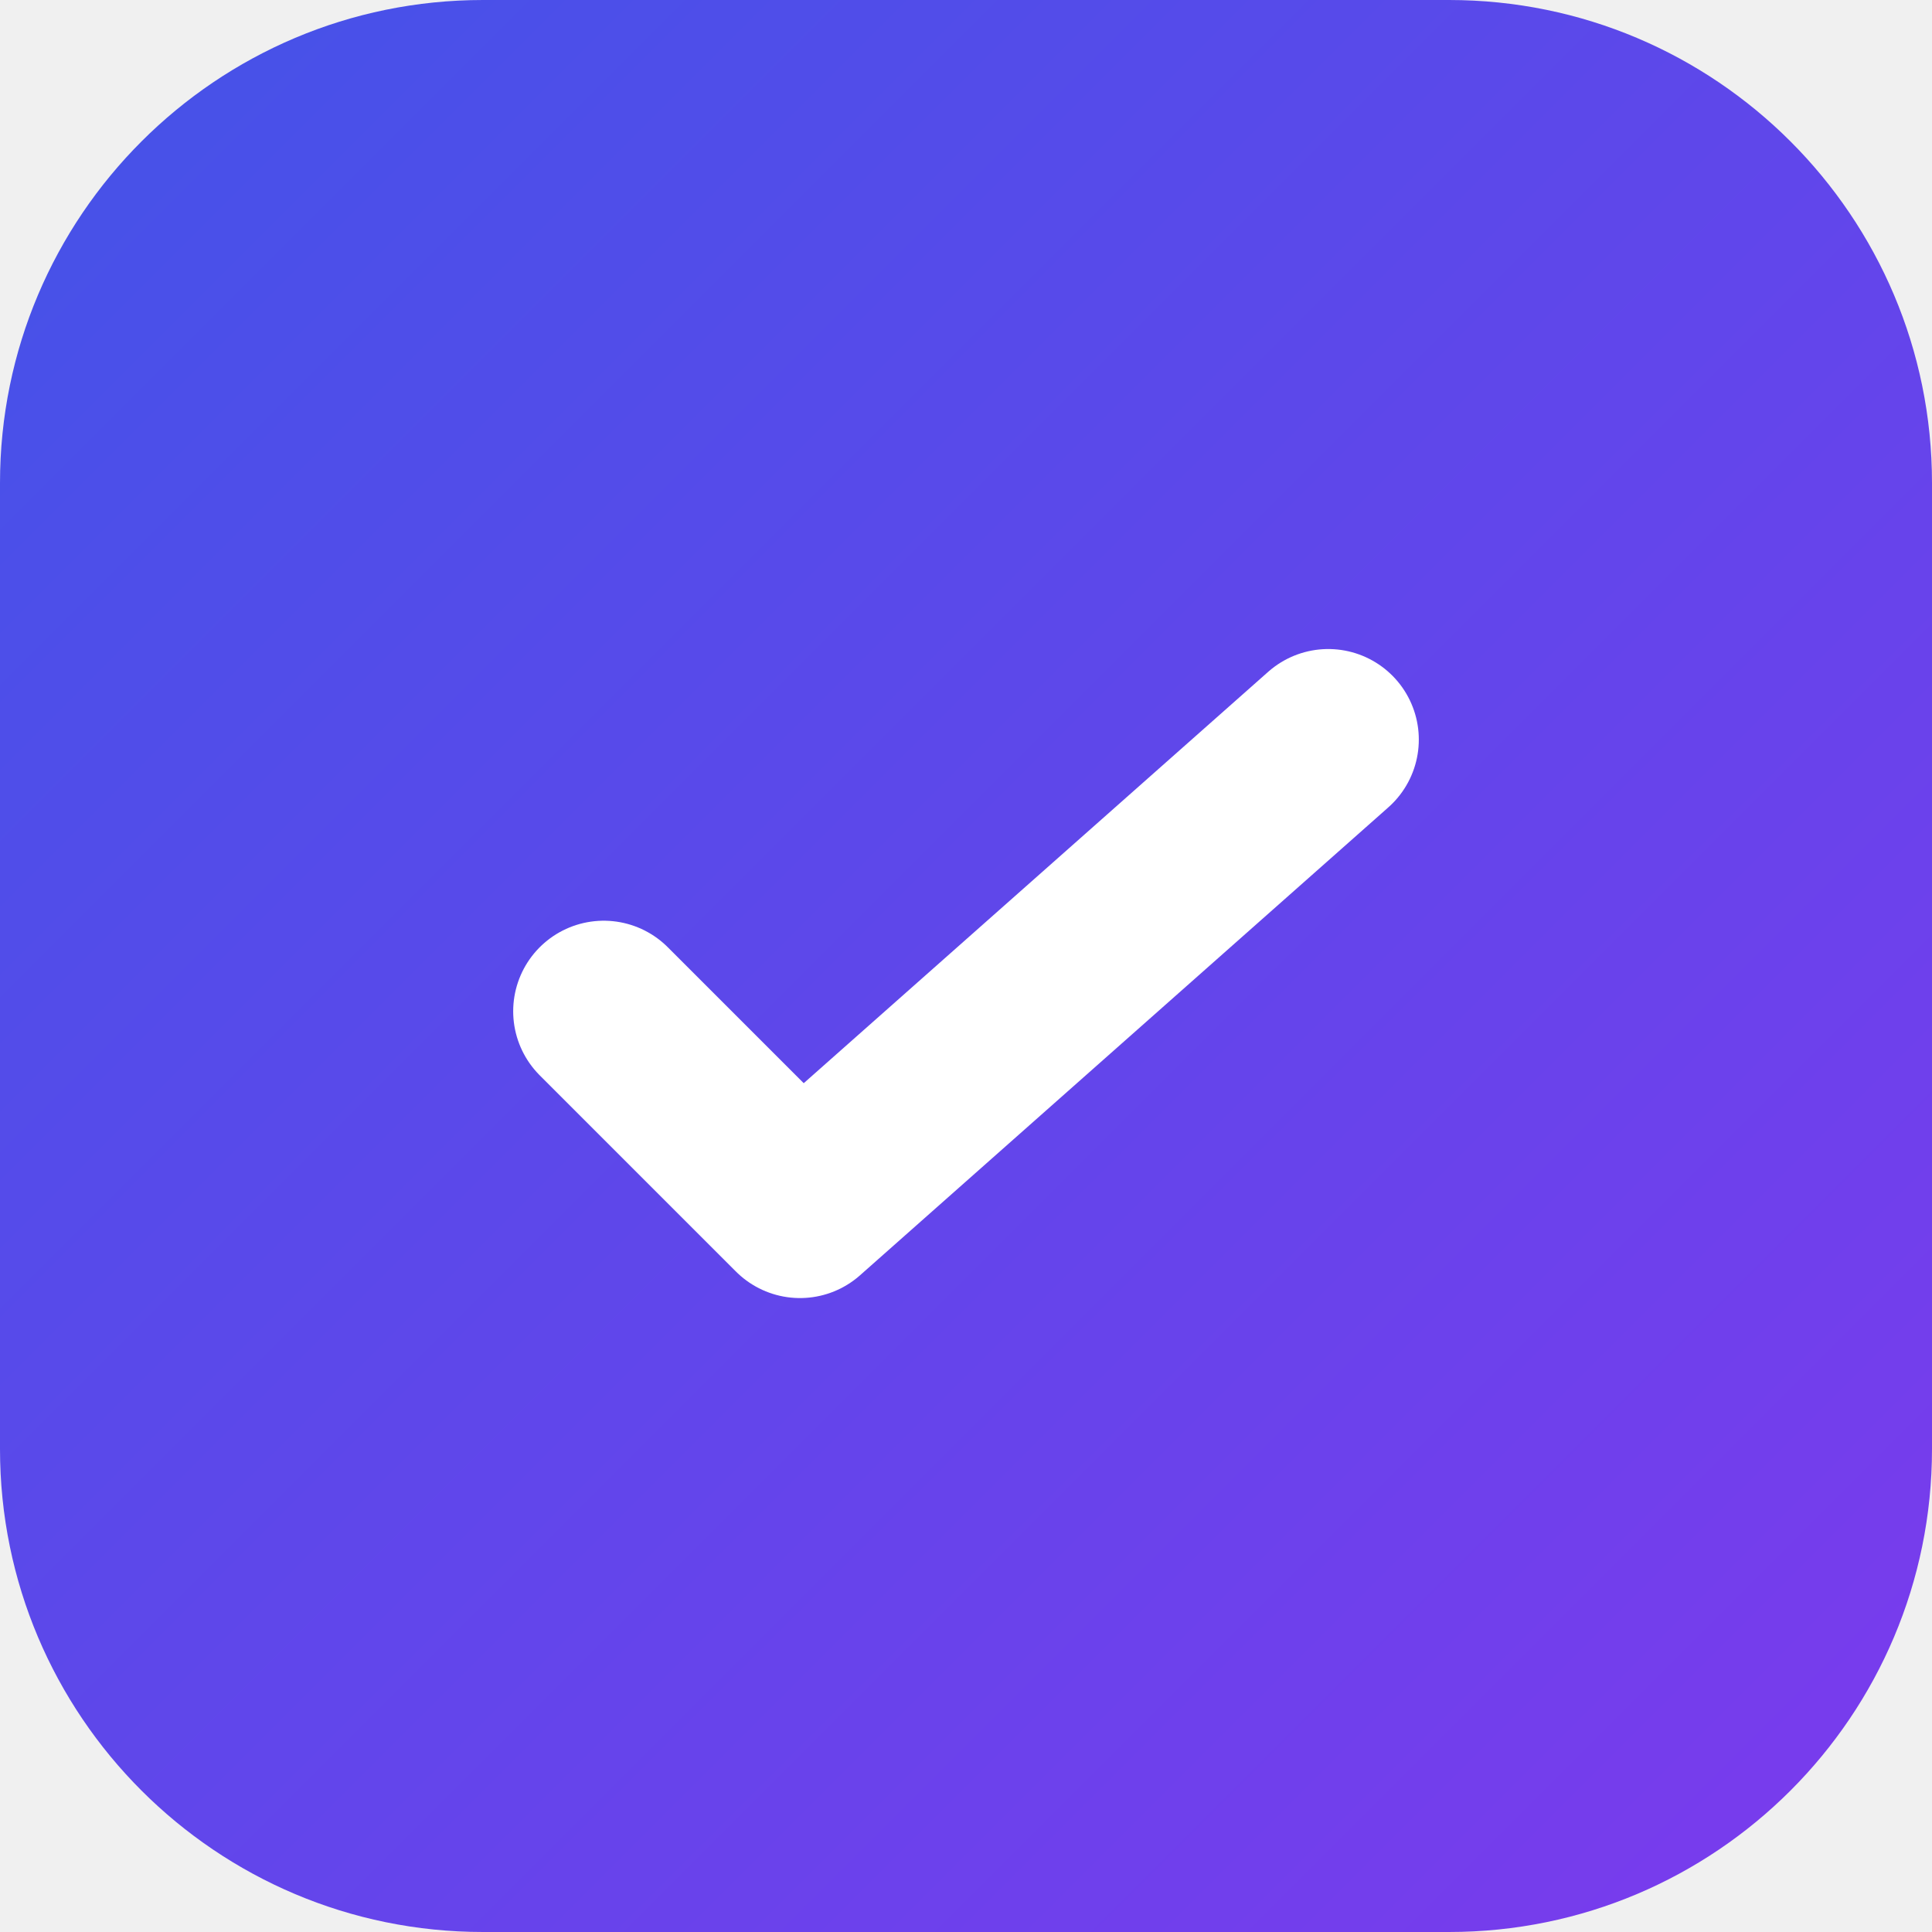
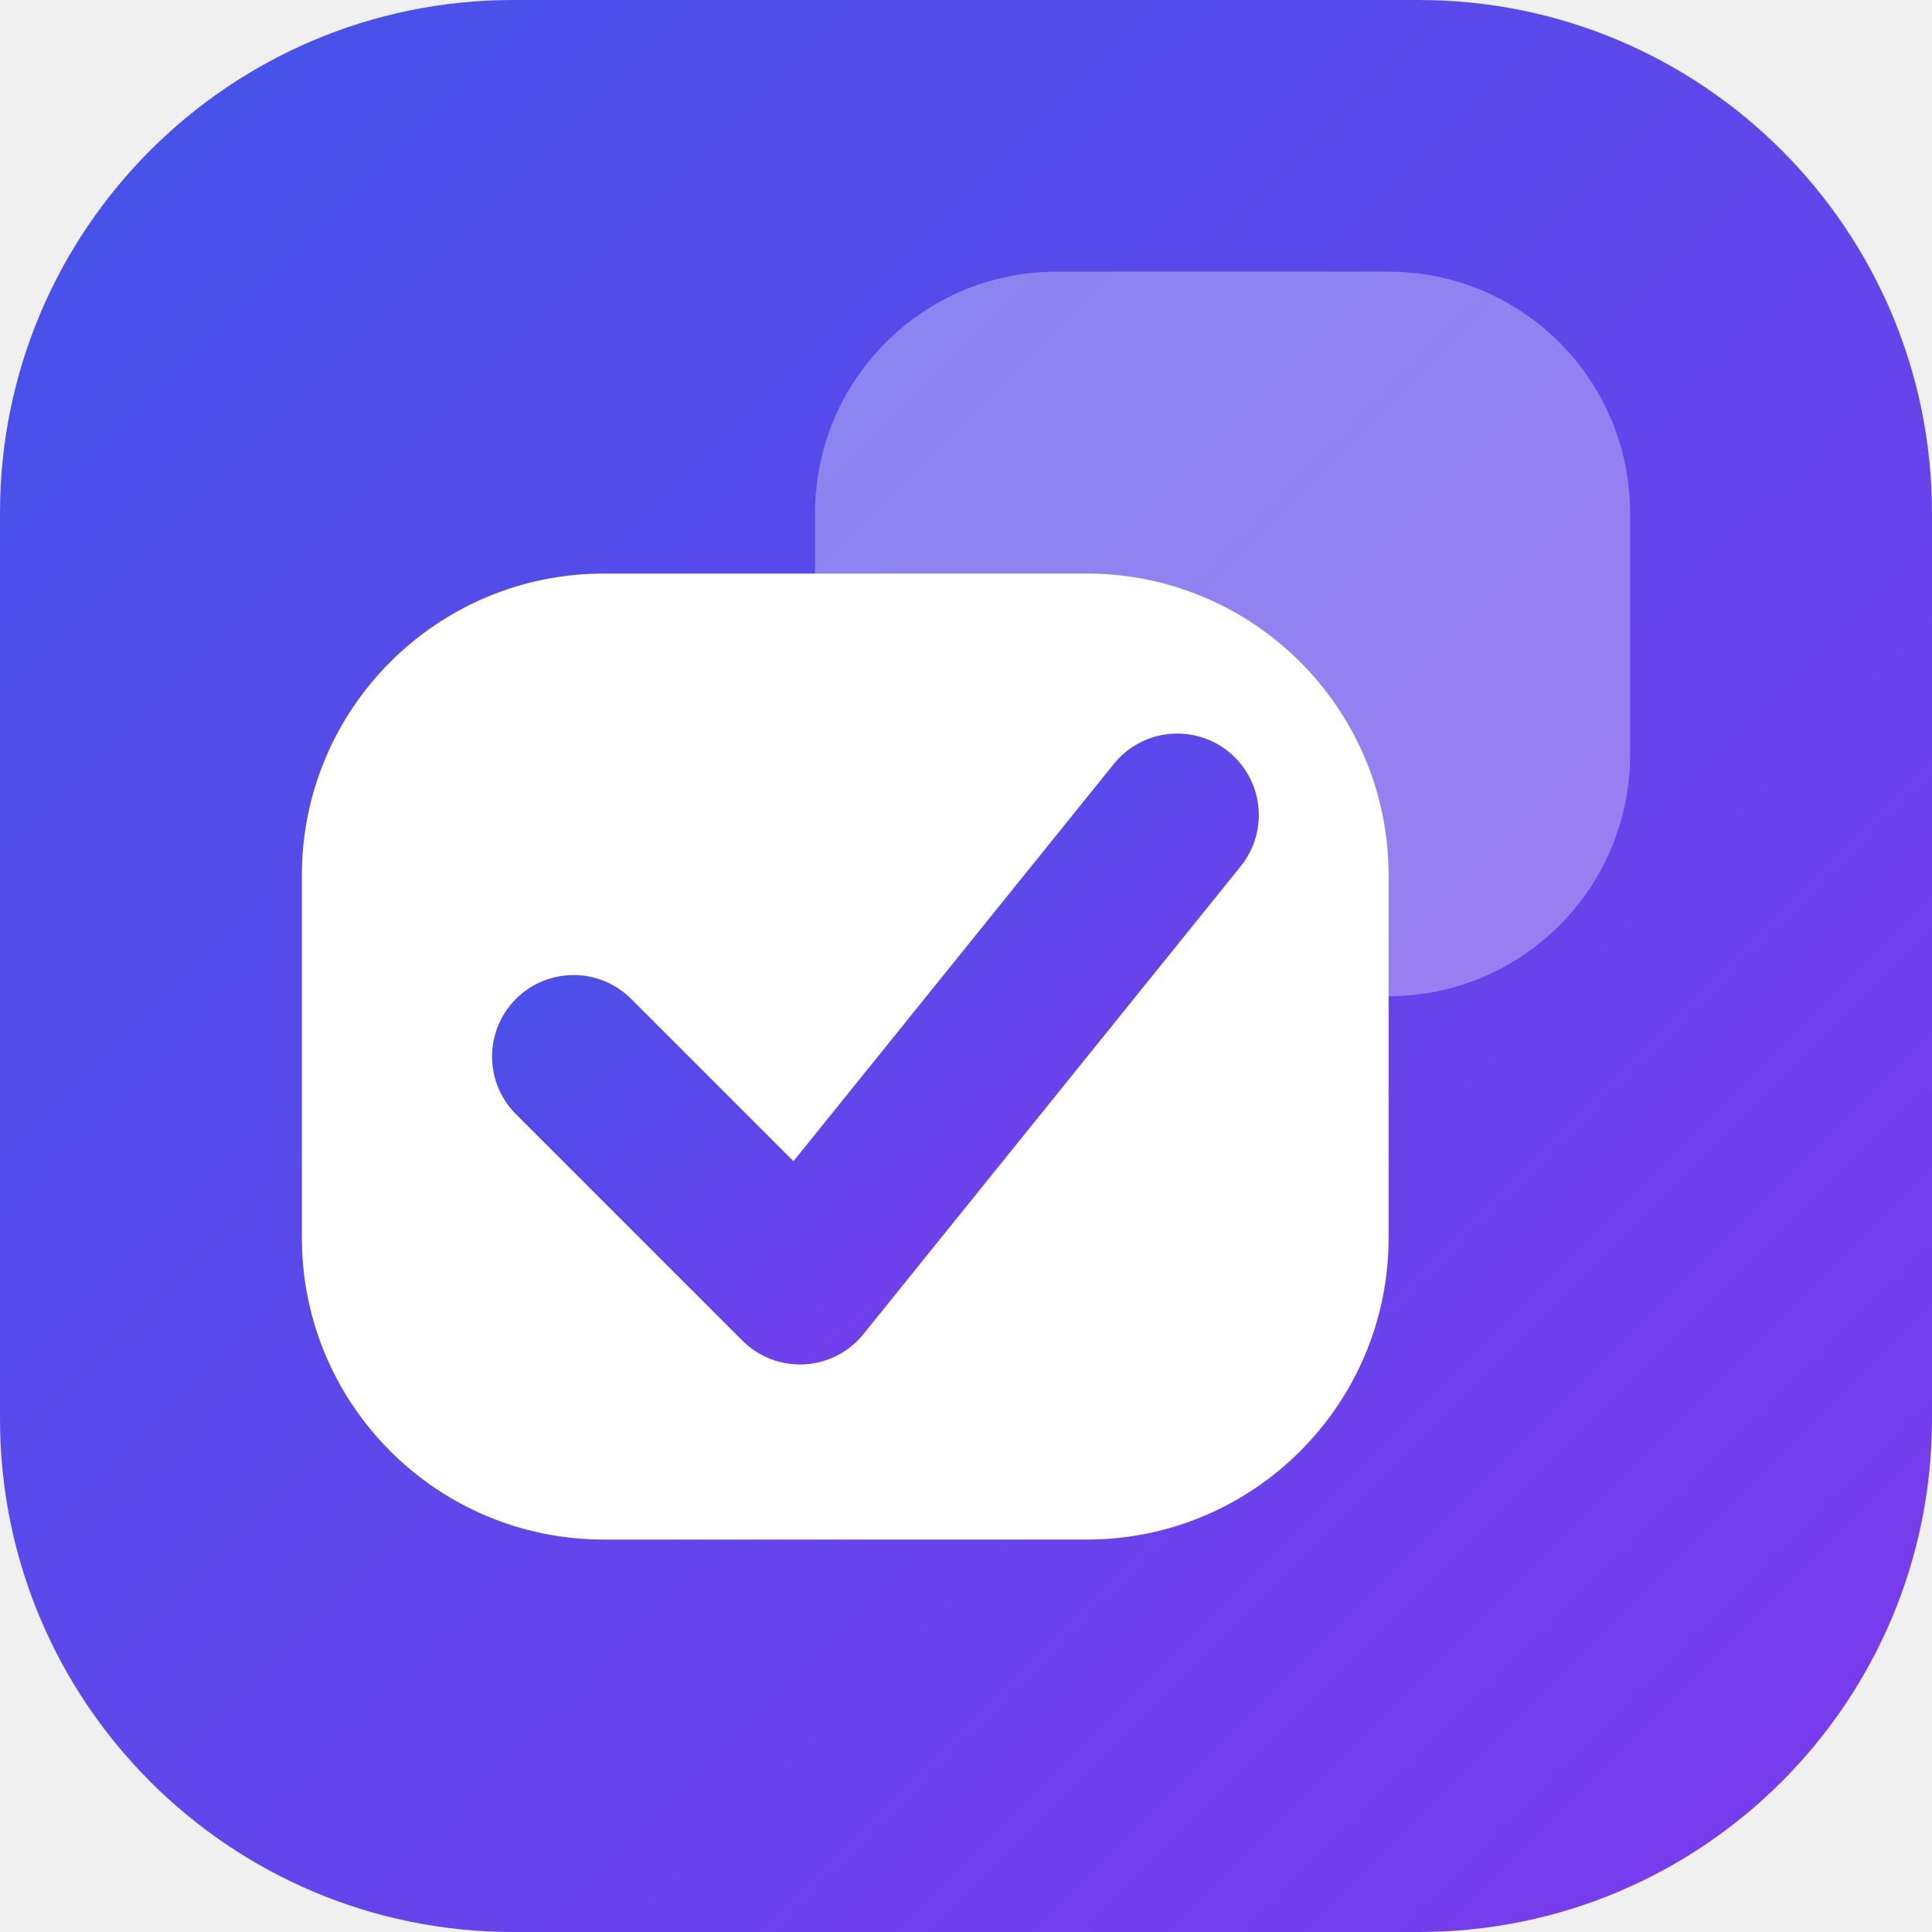
- <svg xmlns="http://www.w3.org/2000/svg" viewBox="0 0 64 64" width="64" height="64">
+ <svg xmlns="http://www.w3.org/2000/svg" viewBox="0 0 64 64" width="64" height="64" role="img" aria-label="Task Manager">
  <defs>
-     <linearGradient id="g" x1="0" y1="0" x2="1" y2="1">
+     <linearGradient id="tmFaviconGradient" x1="0" y1="0" x2="1" y2="1">
      <stop offset="0" stop-color="#4353e8" />
      <stop offset="1" stop-color="#7c3aed" />
    </linearGradient>
  </defs>
-   <rect width="64" height="64" rx="16" fill="url(#g)" />
-   <path d="M20 33.5l6.5 6.5L44 24.5" fill="none" stroke="#ffffff" stroke-width="6" stroke-linecap="round" stroke-linejoin="round" />
+   <rect width="64" height="64" rx="17" fill="url(#tmFaviconGradient)" />
+   <rect x="27" y="9" width="27" height="24" rx="8" fill="#ffffff" opacity="0.32" />
+   <rect x="10" y="19" width="36" height="32" rx="10" fill="#ffffff" />
+   <path d="M19 35 L26.5 42.5 L39 27" fill="none" stroke="url(#tmFaviconGradient)" stroke-width="5.4" stroke-linecap="round" stroke-linejoin="round" />
</svg>
